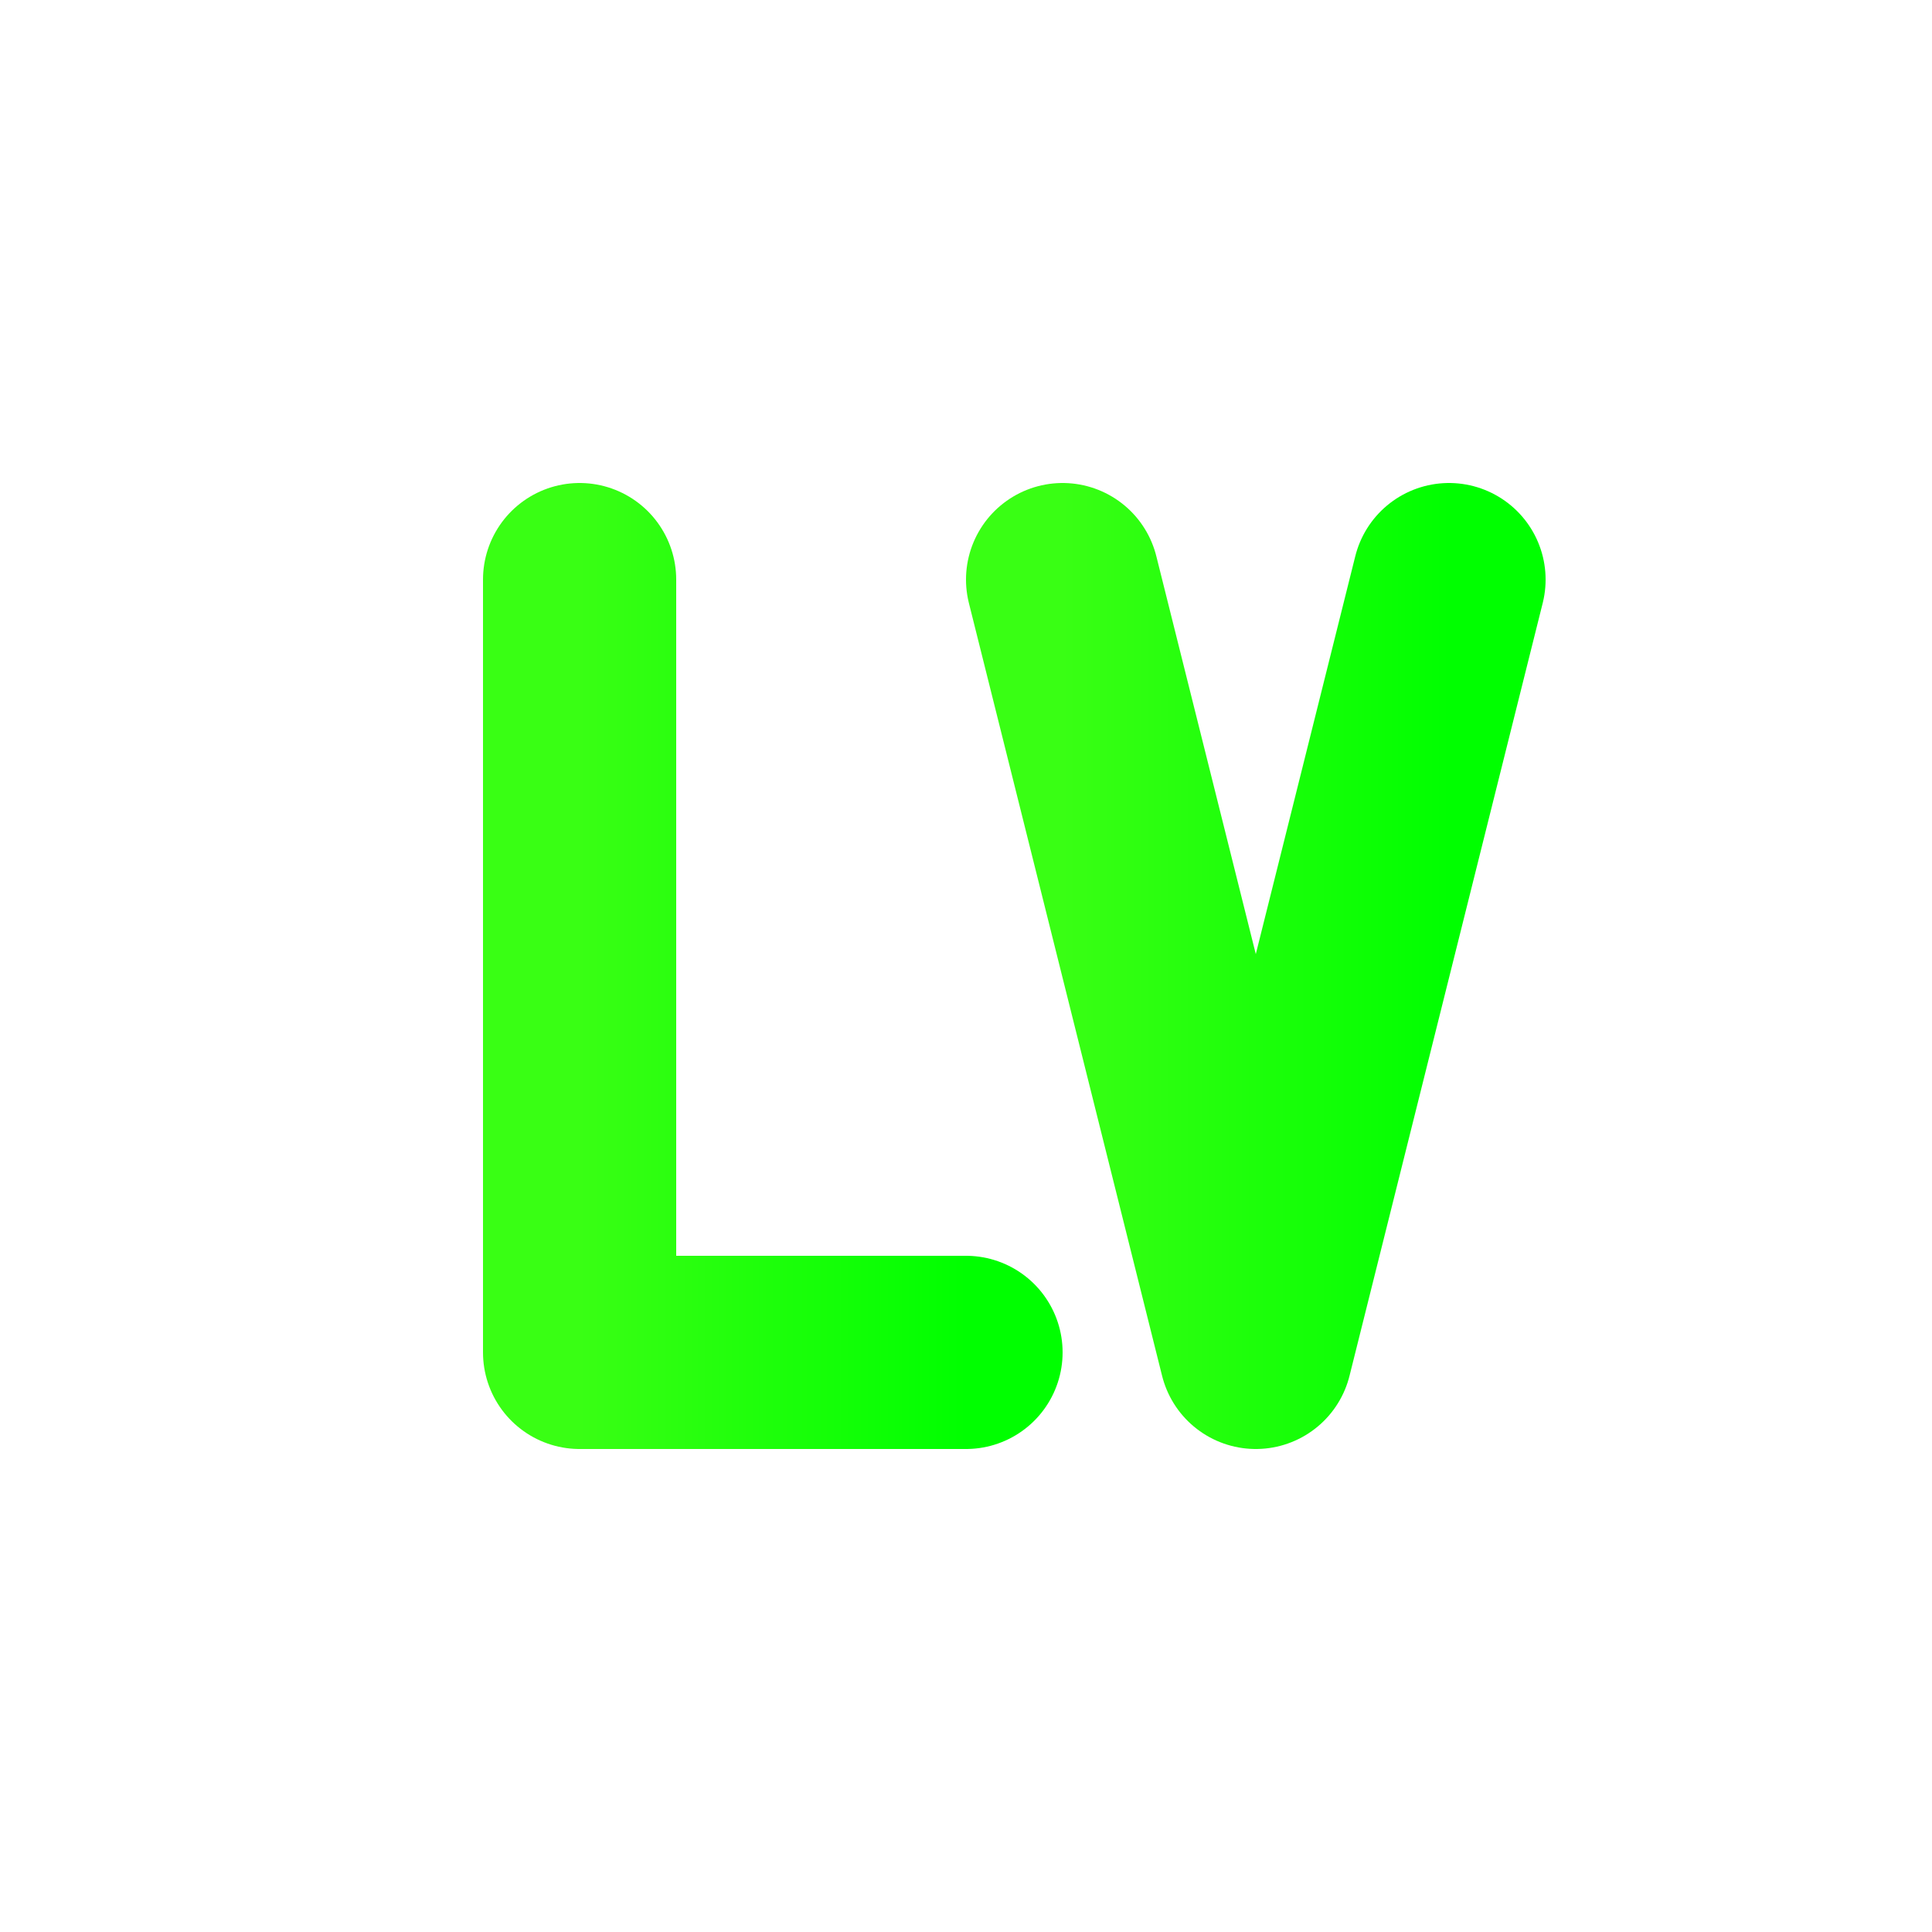
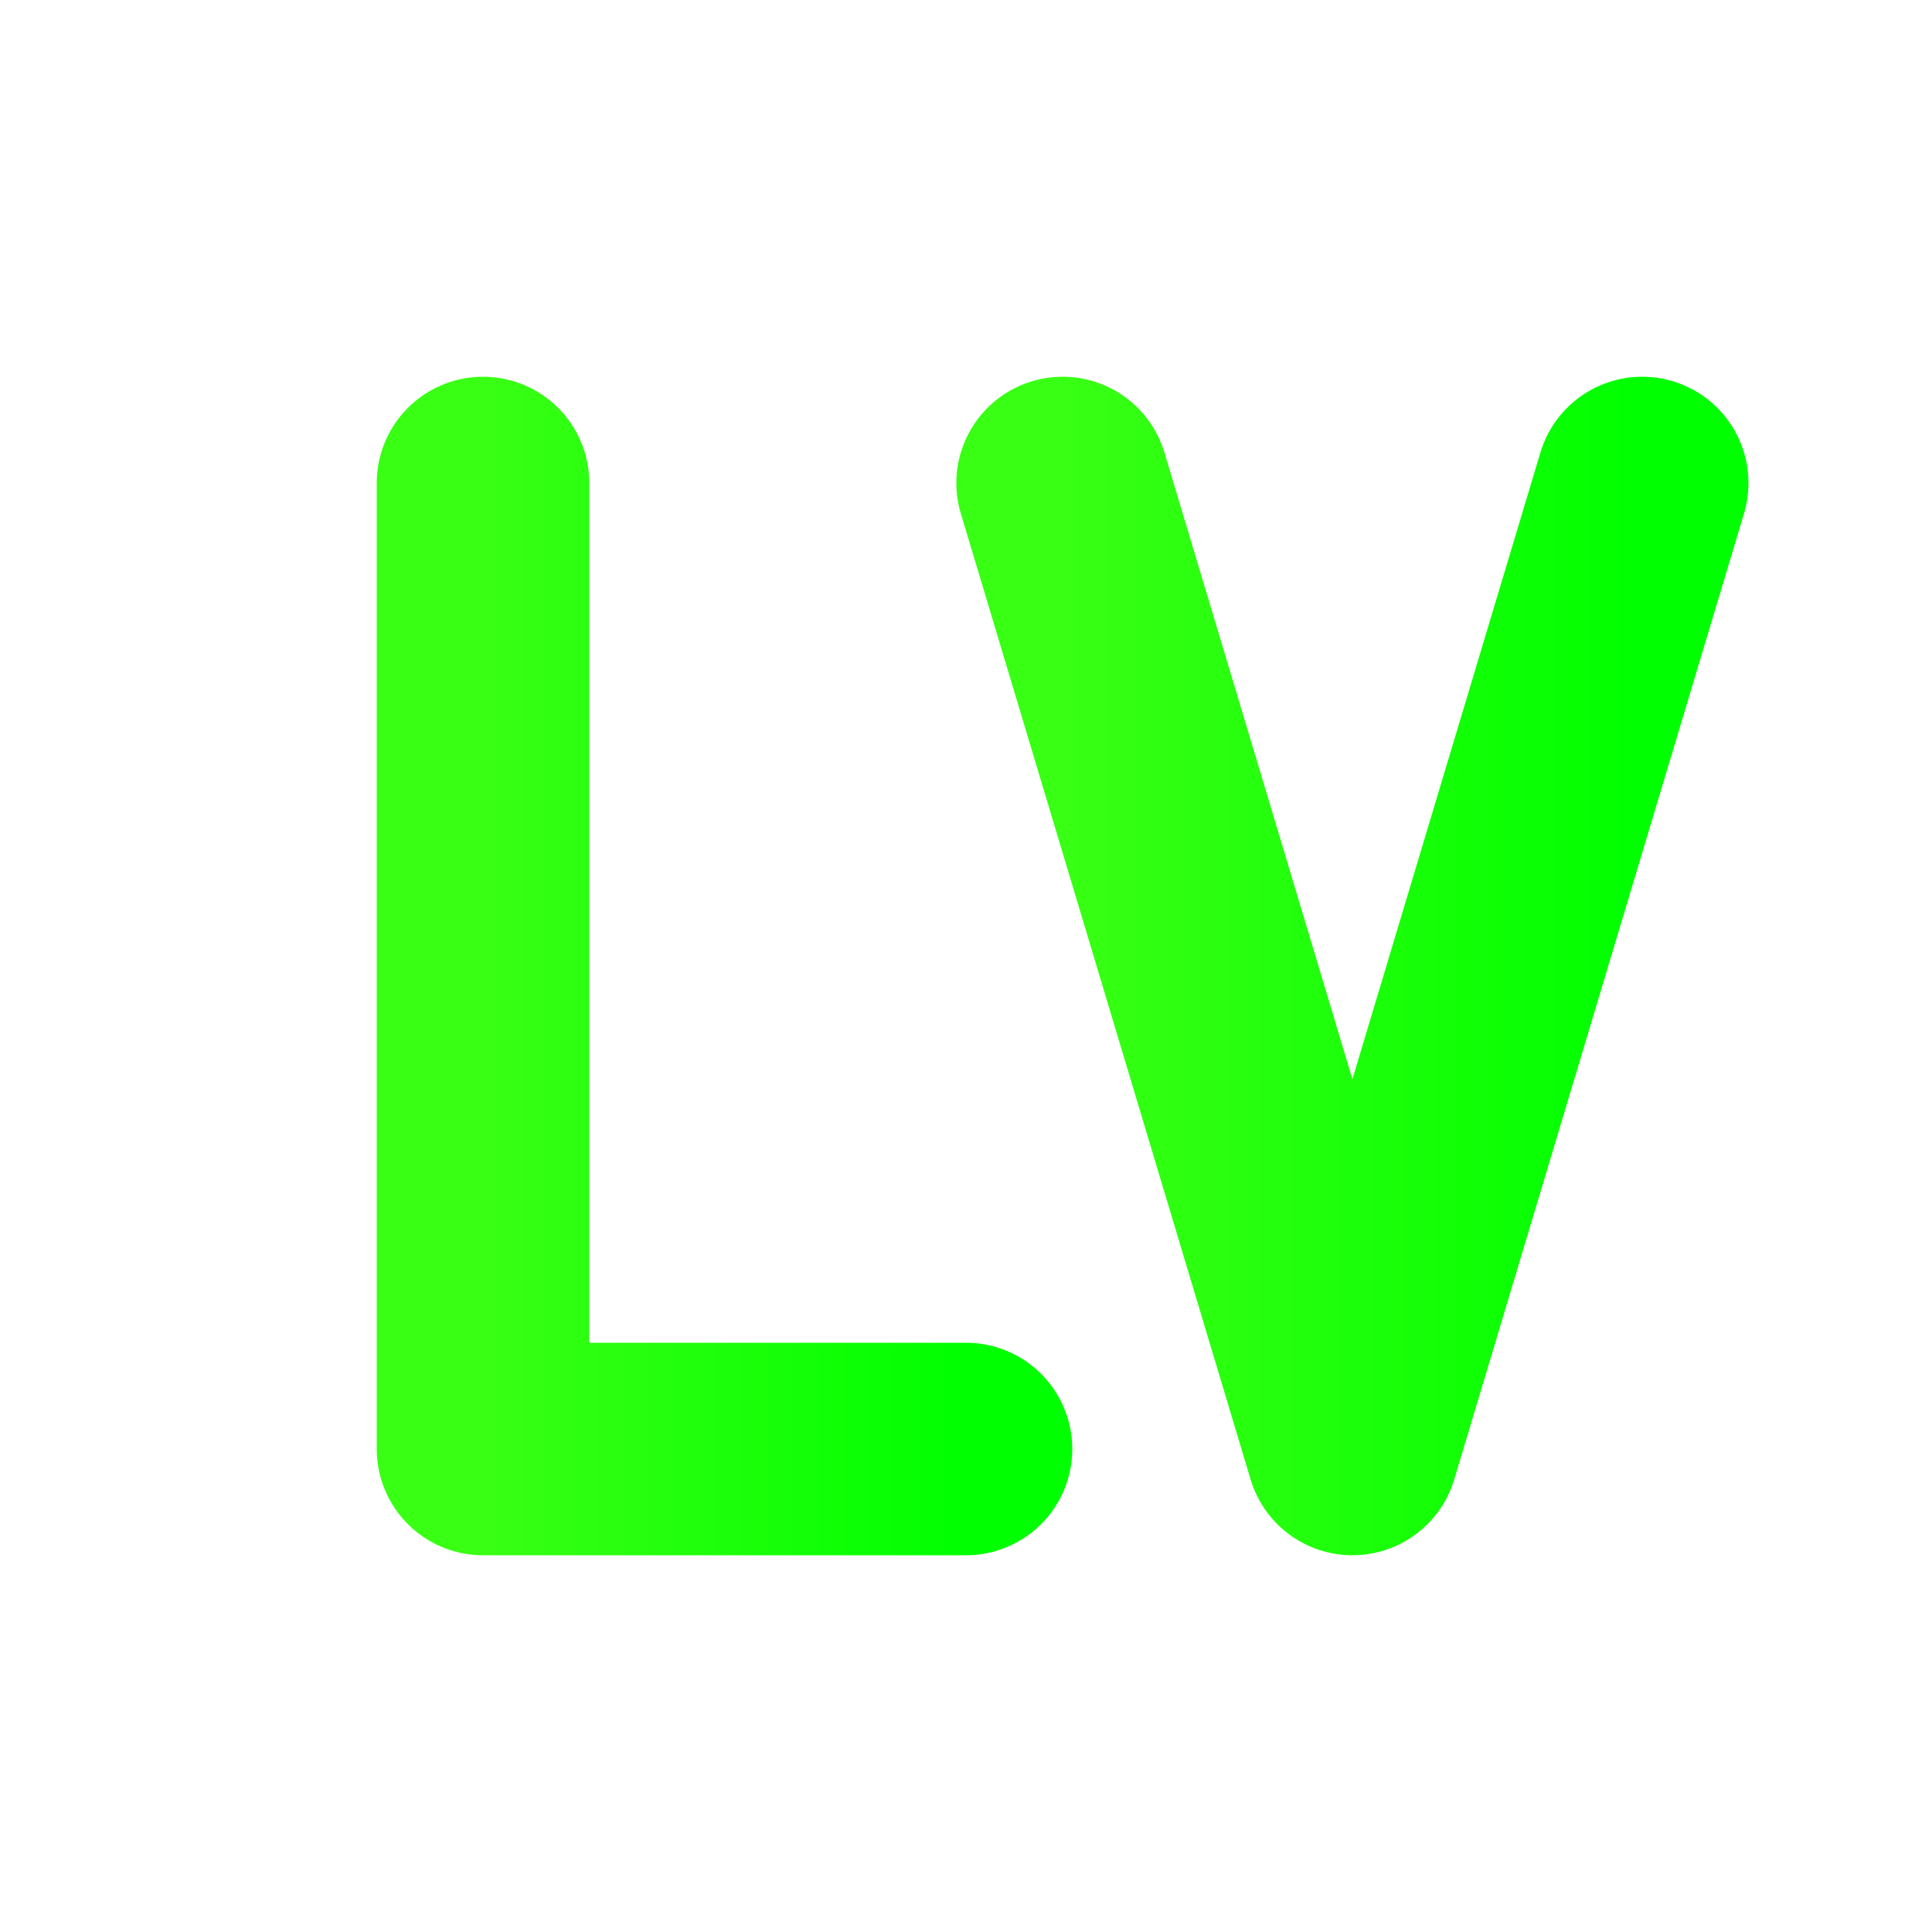
<svg xmlns="http://www.w3.org/2000/svg" viewBox="0 0 100 100">
  <defs>
    <linearGradient id="neonGradient" x1="0%" y1="0%" x2="100%" y2="0%">
      <stop offset="0%" style="stop-color:#39ff14;stop-opacity:1" />
      <stop offset="100%" style="stop-color:#00ff00;stop-opacity:1" />
    </linearGradient>
  </defs>
-   <path d="M30 30 L30 70 L50 70" fill="none" stroke="url(#neonGradient)" stroke-width="10" stroke-linecap="round" stroke-linejoin="round" />
-   <path d="M55 30 L65 70 L75 30" fill="none" stroke="url(#neonGradient)" stroke-width="10" stroke-linecap="round" stroke-linejoin="round" />
+   <path d="M25 25 L25 75 L50 75" fill="none" stroke="url(#neonGradient)" stroke-width="11" stroke-linecap="round" stroke-linejoin="round" />
+   <path d="M55 25 L70 75 L85 25" fill="none" stroke="url(#neonGradient)" stroke-width="11" stroke-linecap="round" stroke-linejoin="round" />
</svg>
